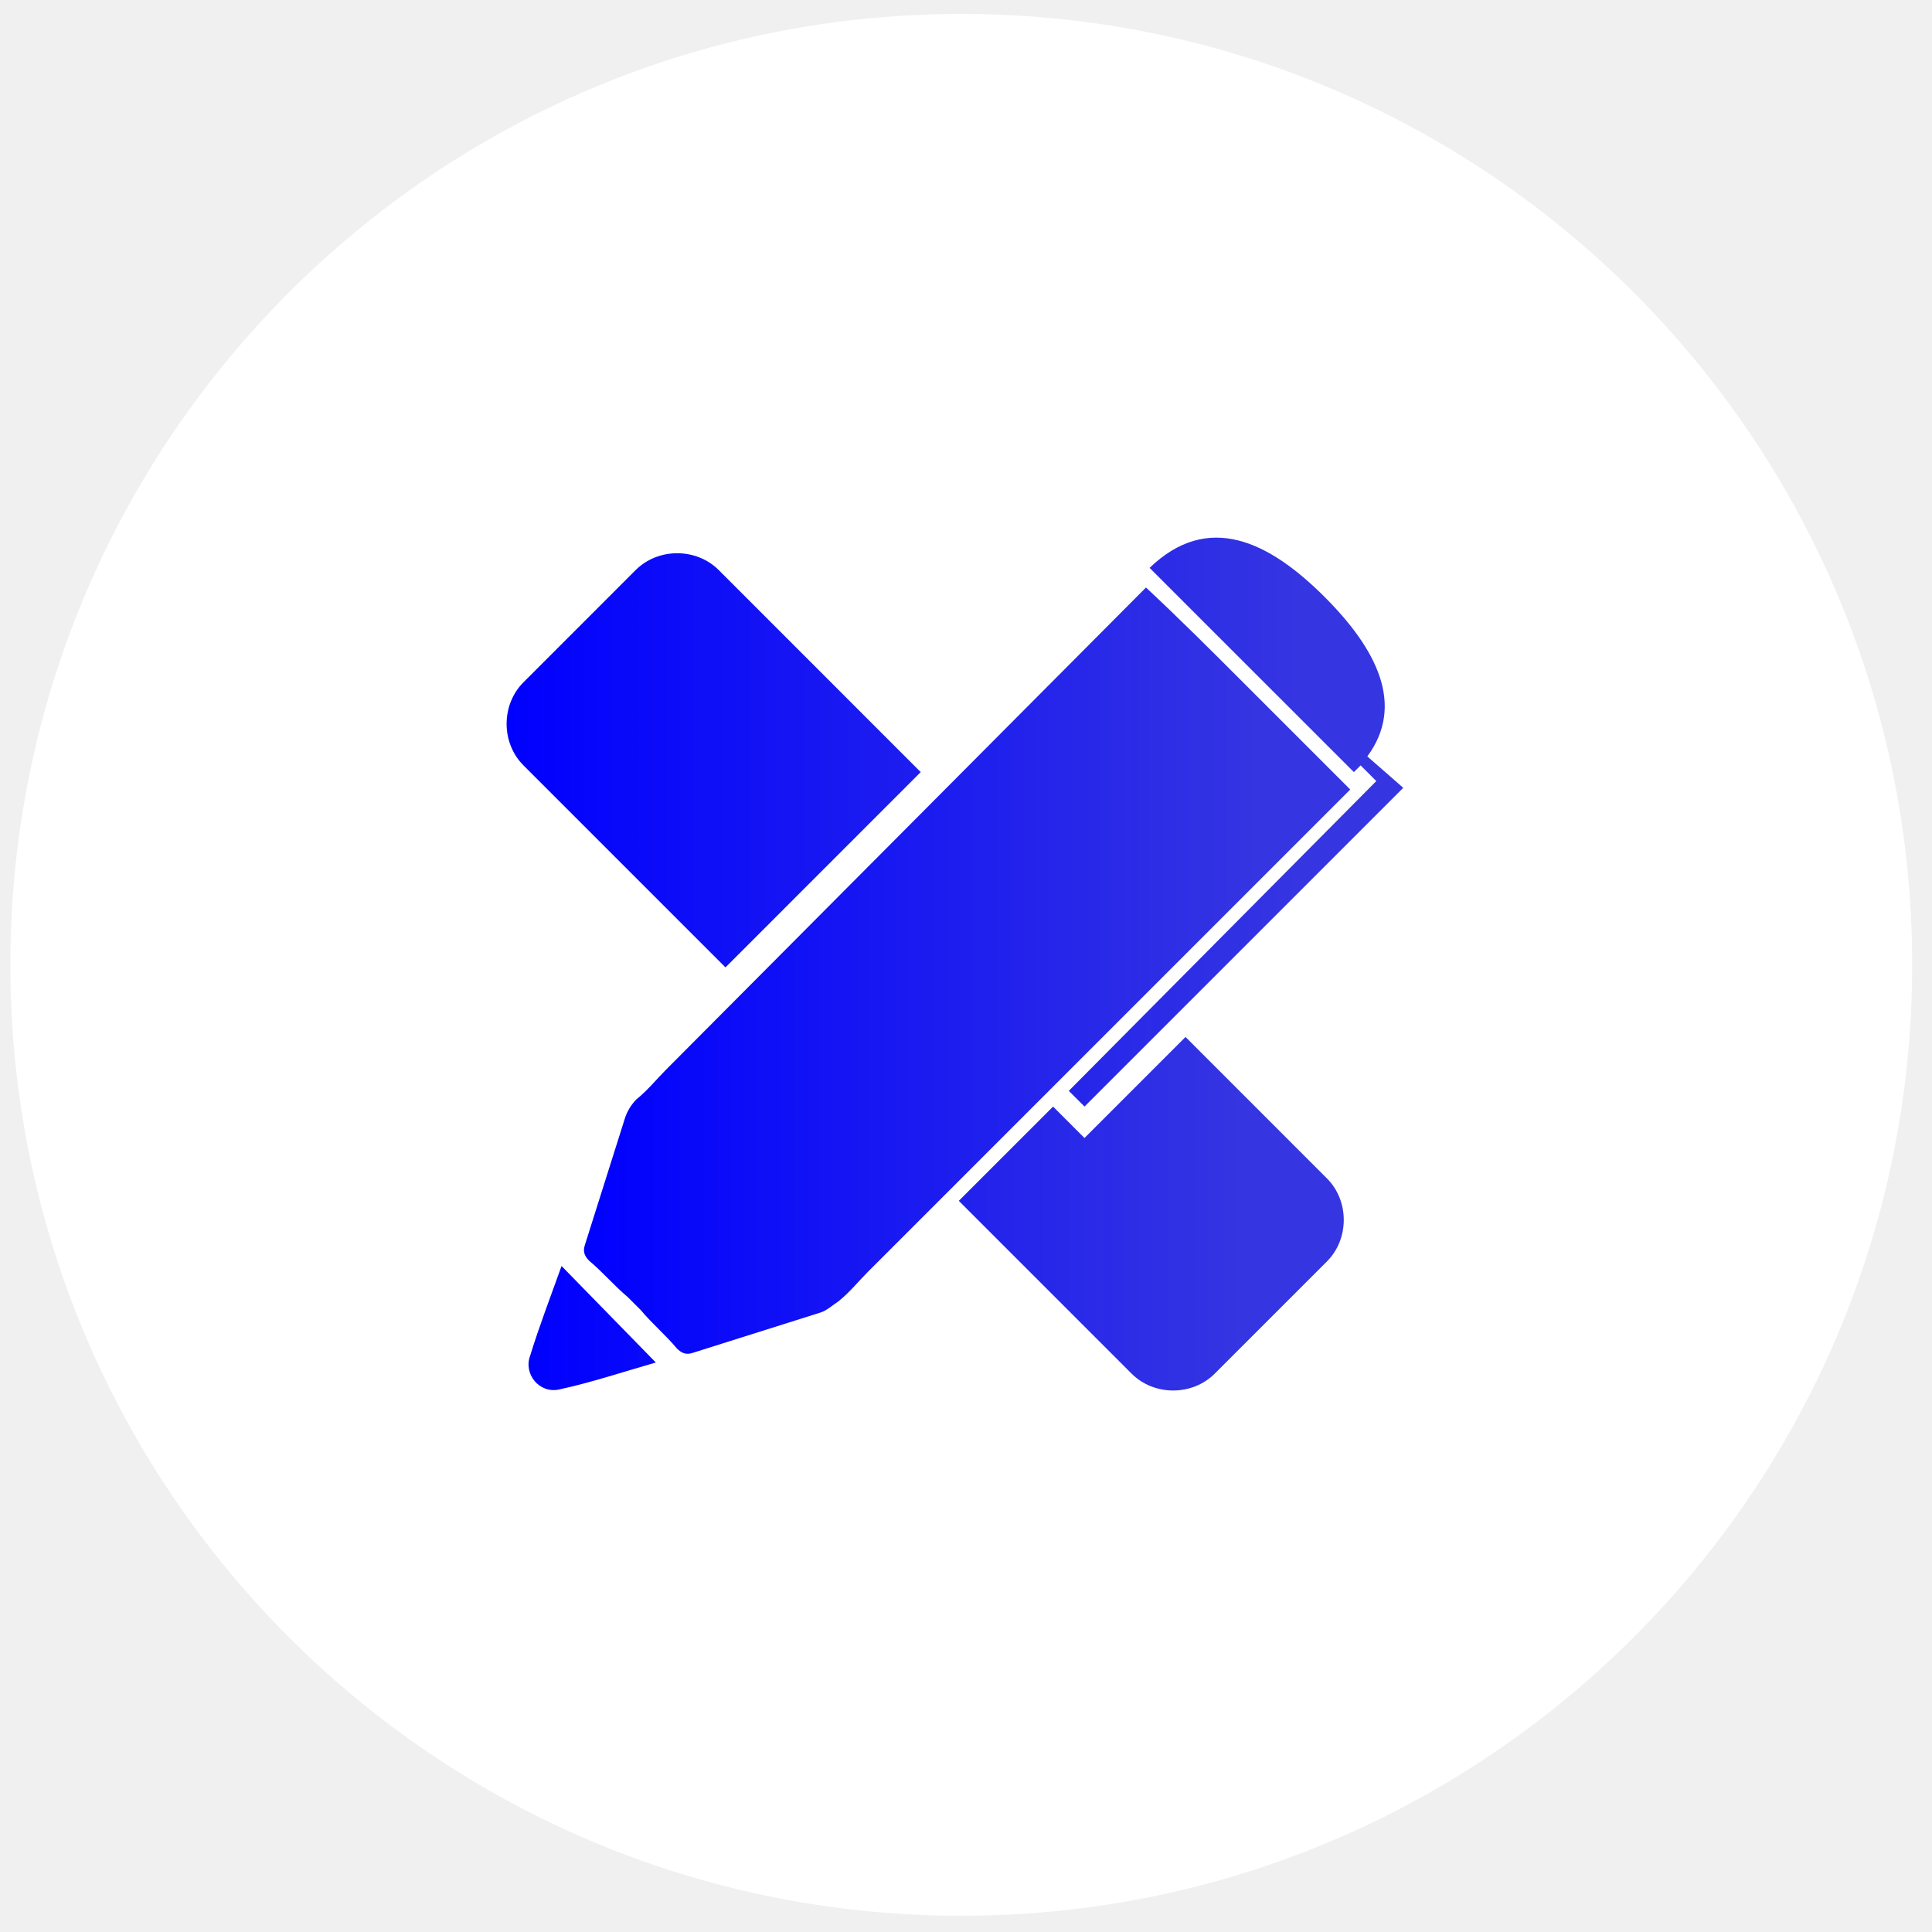
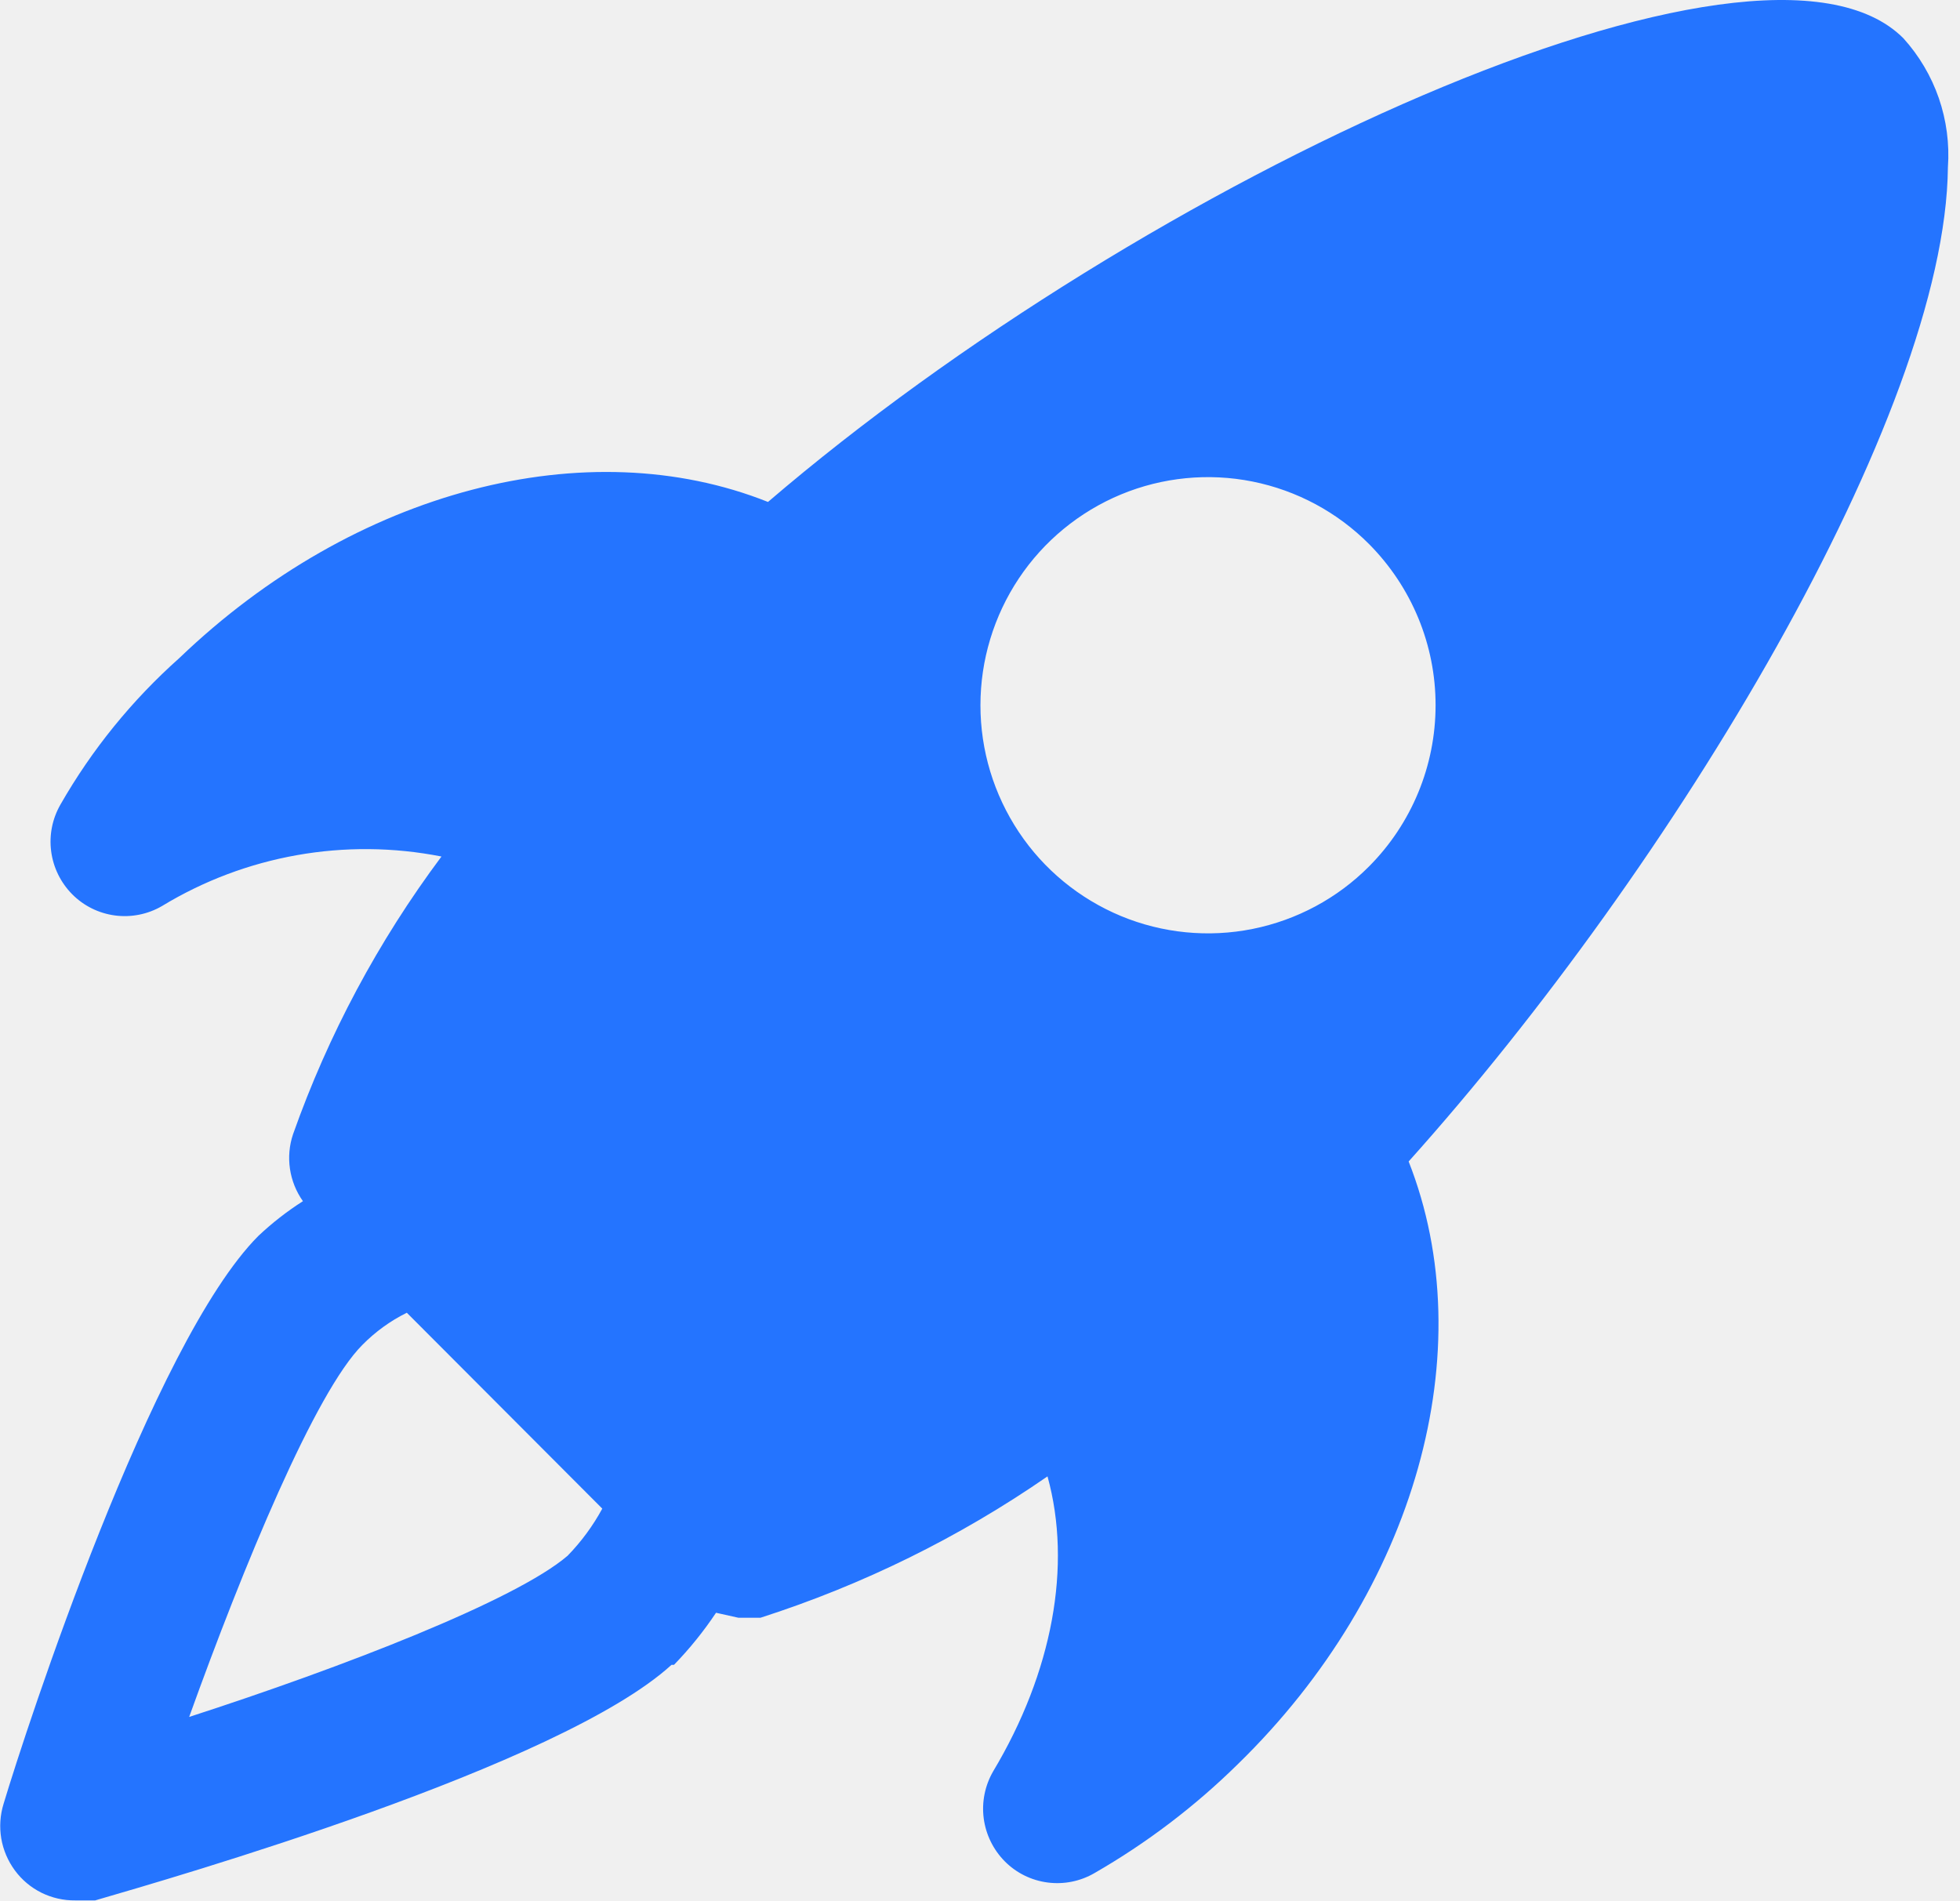
- <svg xmlns="http://www.w3.org/2000/svg" width="64" height="64" viewBox="0 0 64 64" fill="none">
-   <g clip-path="url(#clip0_244_1769)">
-     <path d="M31.844 63.462C49.241 63.462 63.344 49.359 63.344 31.962C63.344 14.565 49.241 0.462 31.844 0.462C14.447 0.462 0.344 14.565 0.344 31.962C0.344 49.359 14.447 63.462 31.844 63.462Z" fill="white" />
-     <path d="M23.809 18.884L30.5 25.577L24.032 32.046L17.34 25.353C16.596 24.61 16.596 23.346 17.34 22.602L21.057 18.884C21.801 18.141 23.065 18.141 23.809 18.884ZM43.956 41.787L40.238 45.505C39.494 46.248 38.231 46.248 37.487 45.505L31.762 39.779L34.884 36.657L35.925 37.698L39.272 34.351L43.956 39.036C44.7 39.779 44.7 41.043 43.956 41.787Z" fill="url(#paint0_linear_244_1769)" />
-     <path d="M45.889 25.577L45.294 25.057C46.559 23.347 45.592 21.488 43.882 19.777C42.023 17.919 40.015 16.952 38.082 18.811L44.849 25.577L45.072 25.354L45.592 25.874L35.405 36.136L35.926 36.656L46.484 26.098L45.889 25.577ZM21.725 45.135C20.684 45.432 19.568 45.804 18.527 46.027C17.858 46.175 17.337 45.507 17.561 44.912C17.858 43.945 18.23 42.978 18.602 41.938L21.725 45.135Z" fill="url(#paint1_linear_244_1769)" />
-     <path d="M41.606 23.031L41.383 22.808L41.16 22.585C40.119 21.544 39.078 20.503 37.962 19.462L22.05 35.448C21.753 35.746 21.456 36.117 21.084 36.415C20.918 36.584 20.791 36.787 20.712 37.01L19.373 41.248C19.299 41.471 19.373 41.62 19.522 41.769C19.968 42.14 20.34 42.586 20.786 42.959L21.009 43.181L21.232 43.404C21.604 43.851 22.05 44.222 22.422 44.669C22.571 44.817 22.719 44.891 22.942 44.817L27.181 43.479C27.404 43.404 27.552 43.256 27.776 43.107C28.147 42.81 28.445 42.438 28.742 42.14L44.729 26.154L41.606 23.031Z" fill="url(#paint2_linear_244_1769)" />
-   </g>
-   <defs>
-     <linearGradient id="paint0_linear_244_1769" x1="16.782" y1="32.195" x2="44.514" y2="32.195" gradientUnits="userSpaceOnUse">
-       <stop stop-color="#0000FF" />
-       <stop offset="0.88" stop-color="#3535E2" />
-     </linearGradient>
-     <linearGradient id="paint1_linear_244_1769" x1="17.508" y1="31.929" x2="46.484" y2="31.929" gradientUnits="userSpaceOnUse">
-       <stop stop-color="#0000FF" />
-       <stop offset="0.88" stop-color="#3535E2" />
-     </linearGradient>
-     <linearGradient id="paint2_linear_244_1769" x1="19.344" y1="32.154" x2="44.729" y2="32.154" gradientUnits="userSpaceOnUse">
-       <stop stop-color="#0000FF" />
-       <stop offset="0.88" stop-color="#3535E2" />
-     </linearGradient>
-     <clipPath id="clip0_244_1769">
-       <rect width="63" height="63" fill="white" transform="translate(0.344238 0.46167)" />
-     </clipPath>
-   </defs>
+ <svg xmlns="http://www.w3.org/2000/svg" width="66" height="64" viewBox="0 0 66 64" fill="none">
+   <path d="M64.093 1.288C59.262 -3.554 38.522 6.048 25.861 16.904C19.78 14.482 11.951 16.486 6.036 22.164C4.444 23.582 3.094 25.245 2.038 27.091C1.762 27.569 1.651 28.124 1.723 28.671C1.794 29.217 2.044 29.725 2.433 30.118C2.82 30.508 3.328 30.759 3.875 30.831C4.422 30.902 4.977 30.791 5.453 30.514C8.267 28.803 11.628 28.207 14.866 28.845C12.737 31.696 11.052 34.849 9.868 38.197C9.741 38.573 9.706 38.972 9.764 39.364C9.822 39.755 9.971 40.128 10.201 40.452C9.666 40.793 9.164 41.185 8.702 41.62C5.121 45.212 0.873 58.239 0.122 60.743C0.004 61.121 -0.023 61.521 0.042 61.911C0.108 62.301 0.265 62.67 0.501 62.99C0.734 63.307 1.041 63.565 1.395 63.741C1.75 63.916 2.141 64.005 2.538 64H3.204C5.786 63.248 18.863 59.49 22.612 56.067H22.695C23.22 55.526 23.694 54.939 24.111 54.313L24.861 54.48H25.61C29.051 53.376 32.307 51.772 35.273 49.72C36.105 52.726 35.44 56.318 33.441 59.657C33.165 60.136 33.054 60.69 33.125 61.237C33.197 61.783 33.446 62.292 33.835 62.685C34.222 63.075 34.729 63.326 35.276 63.397C35.824 63.469 36.379 63.357 36.855 63.08C38.617 62.066 40.241 60.831 41.687 59.407C47.684 53.561 49.933 45.462 47.434 39.115C56.347 29.178 65.509 13.98 65.593 5.631C65.649 4.843 65.544 4.052 65.287 3.305C65.029 2.56 64.623 1.874 64.093 1.288ZM19.114 52.392C17.364 53.896 11.533 56.15 6.37 57.821C8.202 52.726 10.618 46.881 12.2 45.295C12.636 44.852 13.143 44.484 13.699 44.209L20.281 50.806C19.967 51.385 19.574 51.919 19.114 52.392ZM46.101 29.178C45.034 30.252 43.668 30.985 42.178 31.284C40.691 31.582 39.148 31.43 37.749 30.85C36.344 30.266 35.146 29.281 34.307 28.02C33.464 26.753 33.014 25.268 33.015 23.75C33.015 22.231 33.465 20.745 34.307 19.481C35.146 18.221 36.344 17.235 37.749 16.651C39.148 16.071 40.691 15.919 42.178 16.217C43.668 16.516 45.034 17.25 46.101 18.323C47.538 19.77 48.343 21.72 48.341 23.751C48.341 25.786 47.535 27.738 46.101 29.178Z" fill="#2474FF" />
</svg>
